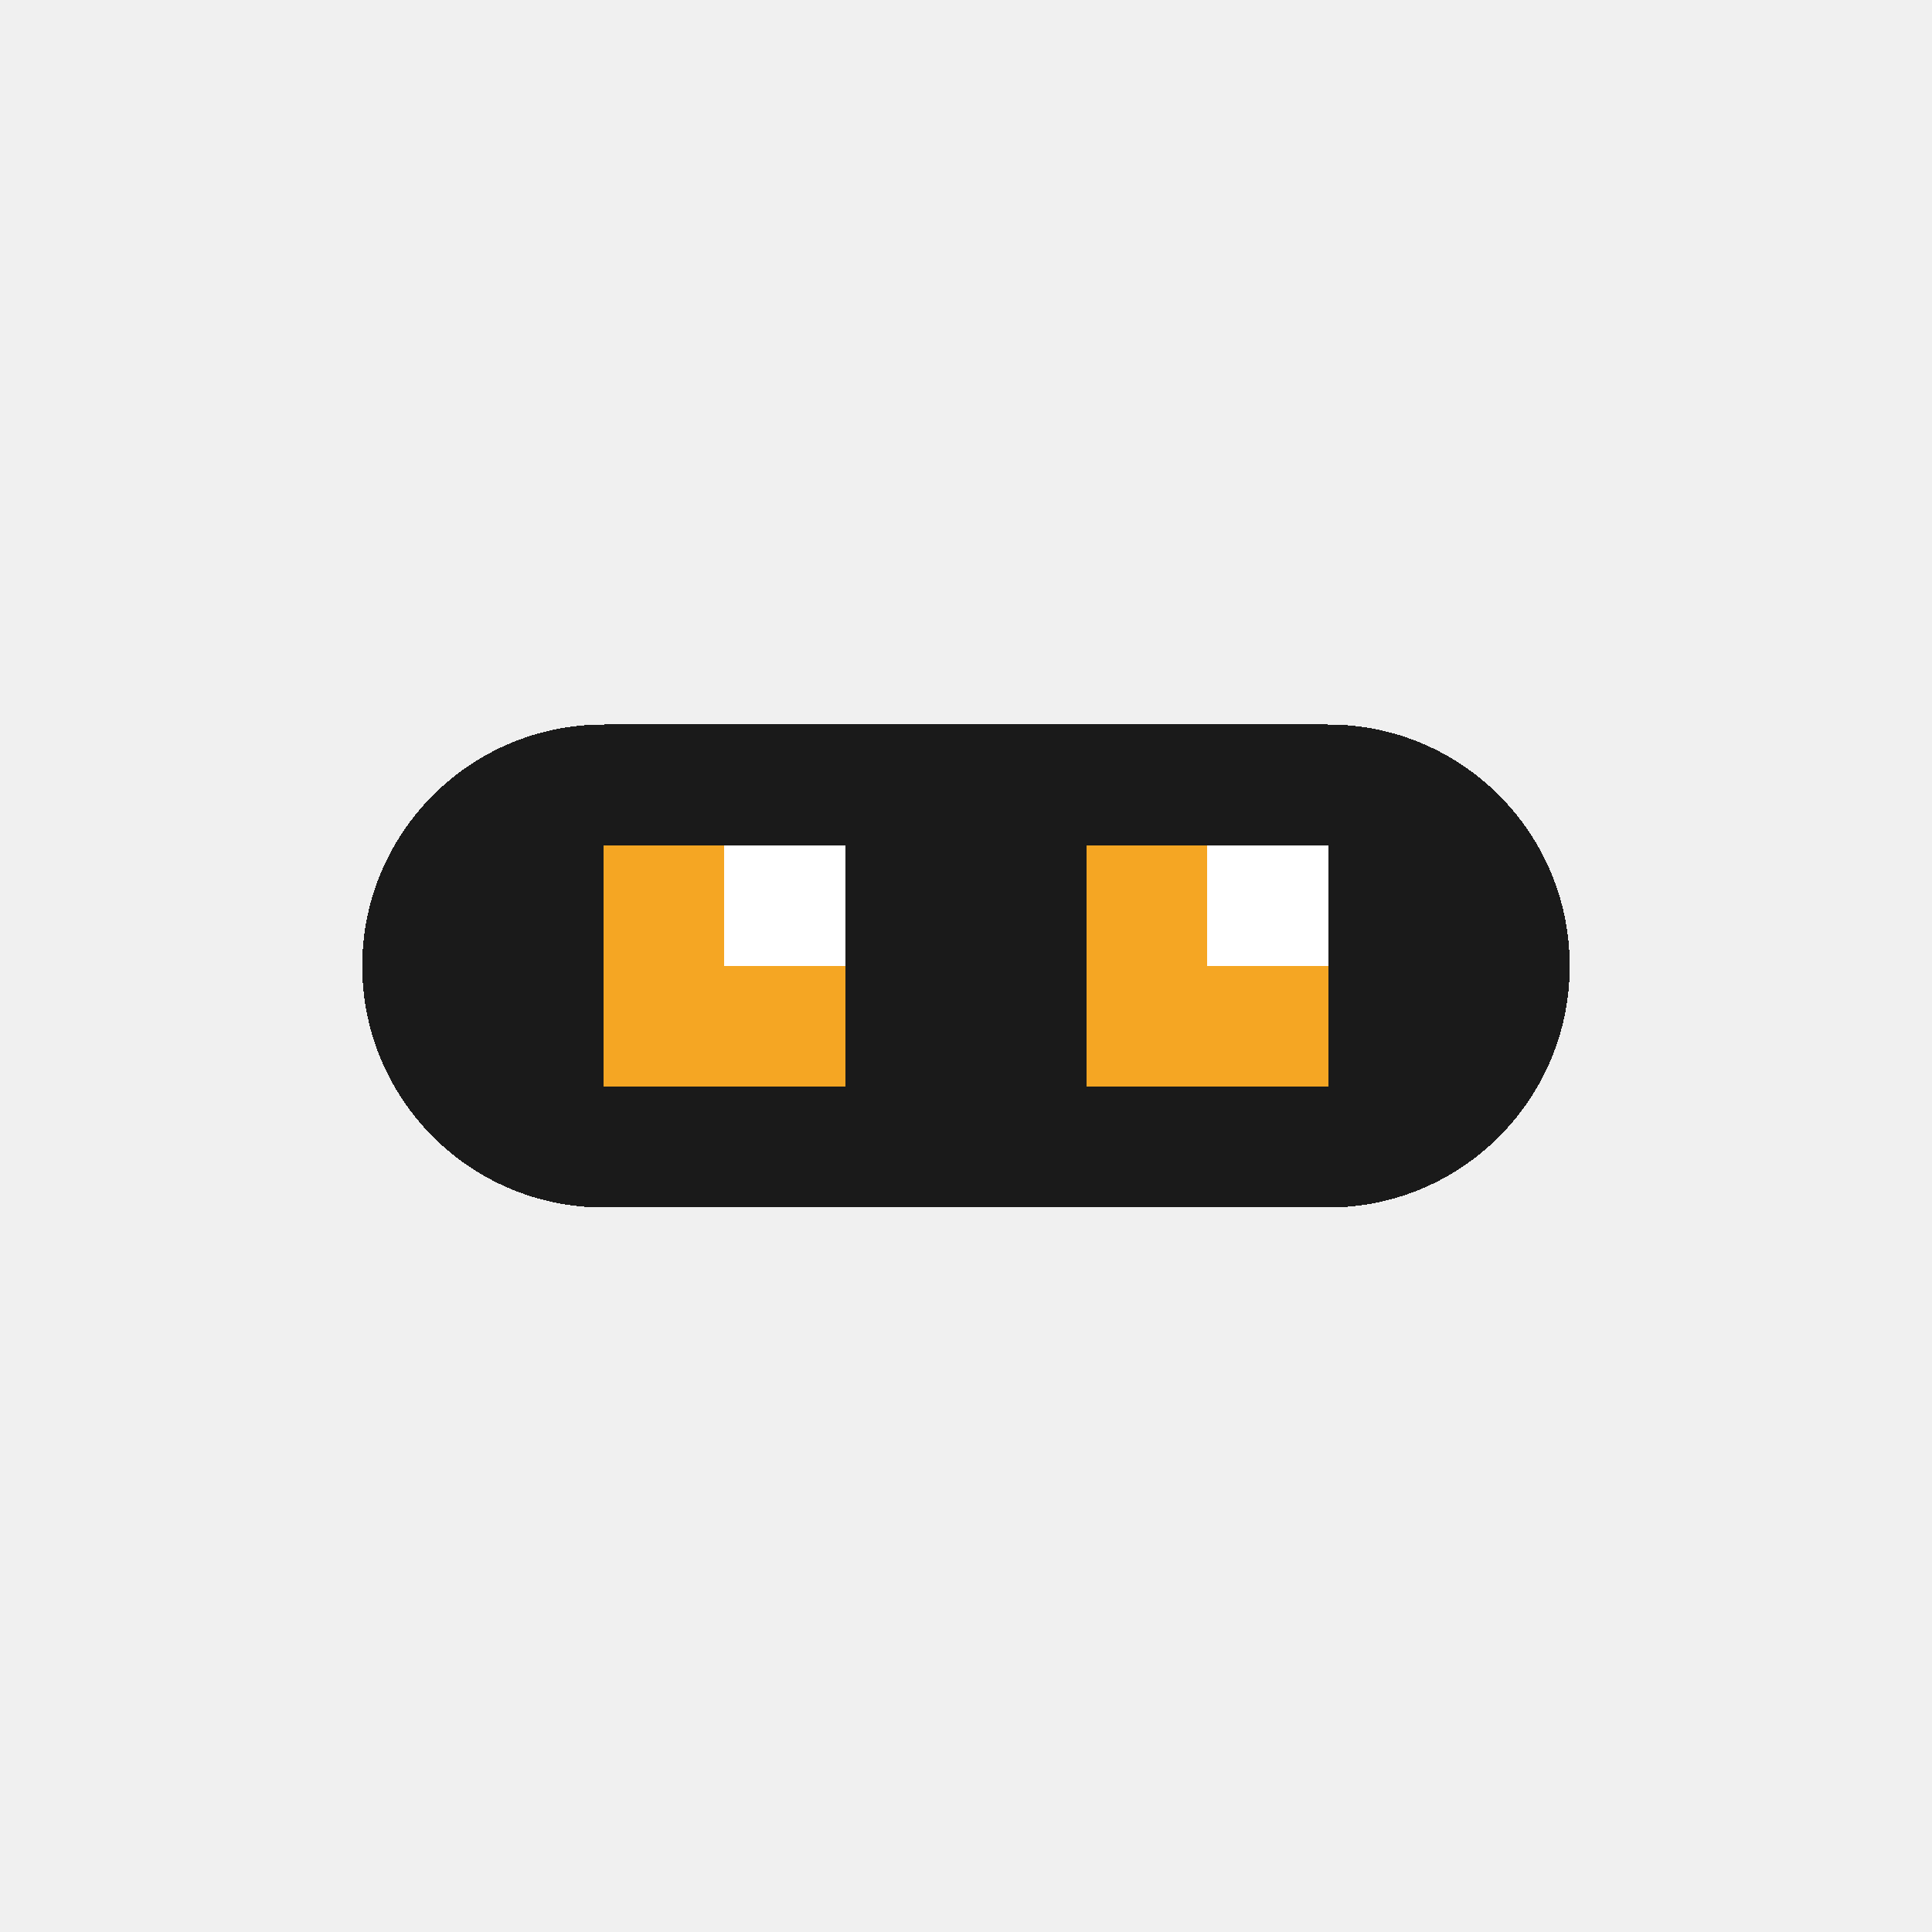
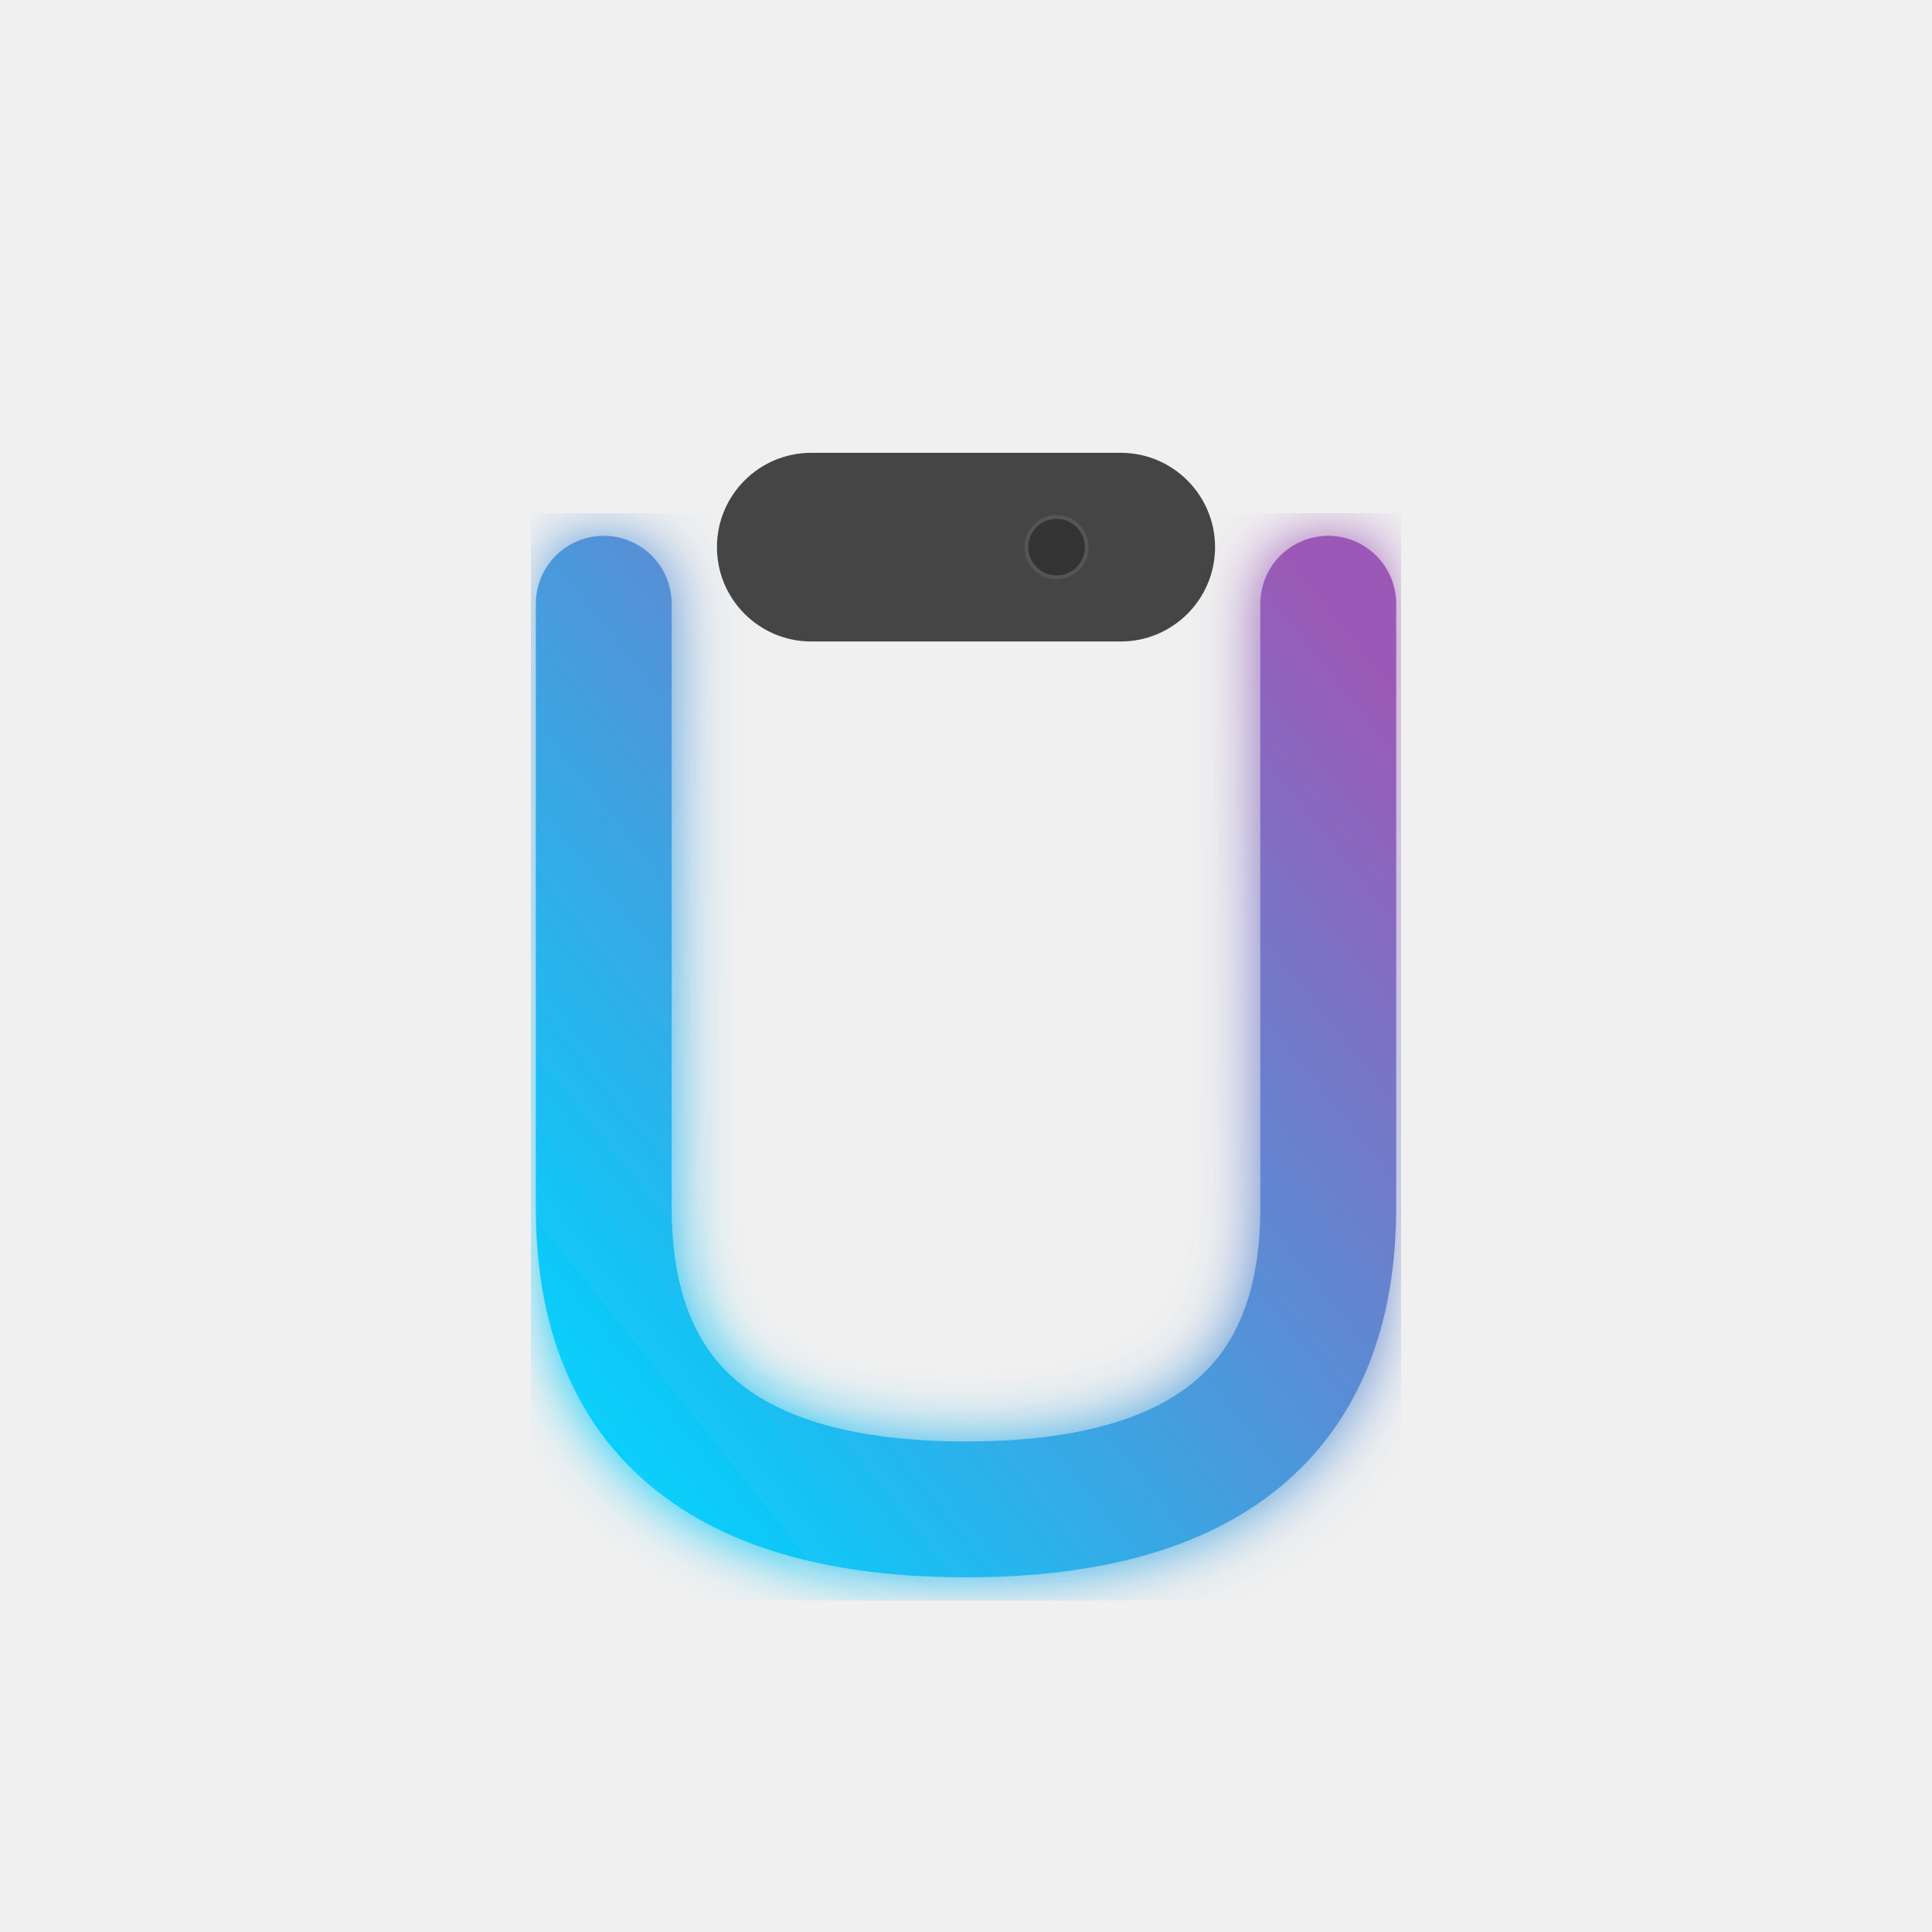
- <svg xmlns="http://www.w3.org/2000/svg" viewBox="0 0 16 16" width="512" height="512">
-   <g shape-rendering="crispEdges">
-     <rect x="3" y="6" width="10" height="4" rx="2" fill="#1a1a1a" />
-     <rect x="5" y="7" width="2" height="2" fill="#f5a623" />
-     <rect x="9" y="7" width="2" height="2" fill="#f5a623" />
-     <rect x="6" y="7" width="1" height="1" fill="#ffffff" />
-     <rect x="10" y="7" width="1" height="1" fill="#ffffff" />
-     <rect x="6" y="7" width="0.5" height="0.5" fill="#fff" opacity="0.9" />
-     <rect x="10" y="7" width="0.5" height="0.5" fill="#fff" opacity="0.9" />
-   </g>
+ <svg xmlns="http://www.w3.org/2000/svg" viewBox="0 0 512 512" width="512" height="512">
+   <defs>
+     <linearGradient id="bg" x1="0%" y1="0%" x2="100%" y2="100%">
+       <stop offset="0%" style="stop-color:#2d1b69" />
+       <stop offset="50%" style="stop-color:#1a1a4e" />
+       <stop offset="100%" style="stop-color:#0f3460" />
+     </linearGradient>
+     <linearGradient id="glow" x1="0%" y1="100%" x2="100%" y2="0%">
+       <stop offset="0%" style="stop-color:#00d4ff" />
+       <stop offset="100%" style="stop-color:#9b59b6" />
+     </linearGradient>
+     <filter id="neon">
+       <feGaussianBlur stdDeviation="8" result="blur" />
+       <feMerge>
+         <feMergeNode in="blur" />
+         <feMergeNode in="SourceGraphic" />
+       </feMerge>
+     </filter>
+   </defs>
+   <path d="M160 160 L160 320 Q160 400 256 400 Q352 400 352 320 L352 160" fill="none" stroke="url(#glow)" stroke-width="36" stroke-linecap="round" filter="url(#neon)" />
+   <rect x="190" y="120" width="132" height="50" rx="25" fill="#1a1a1a" opacity="0.8" />
+   <circle cx="280" cy="145" r="8" fill="#333" stroke="#555" stroke-width="1" />
</svg>
